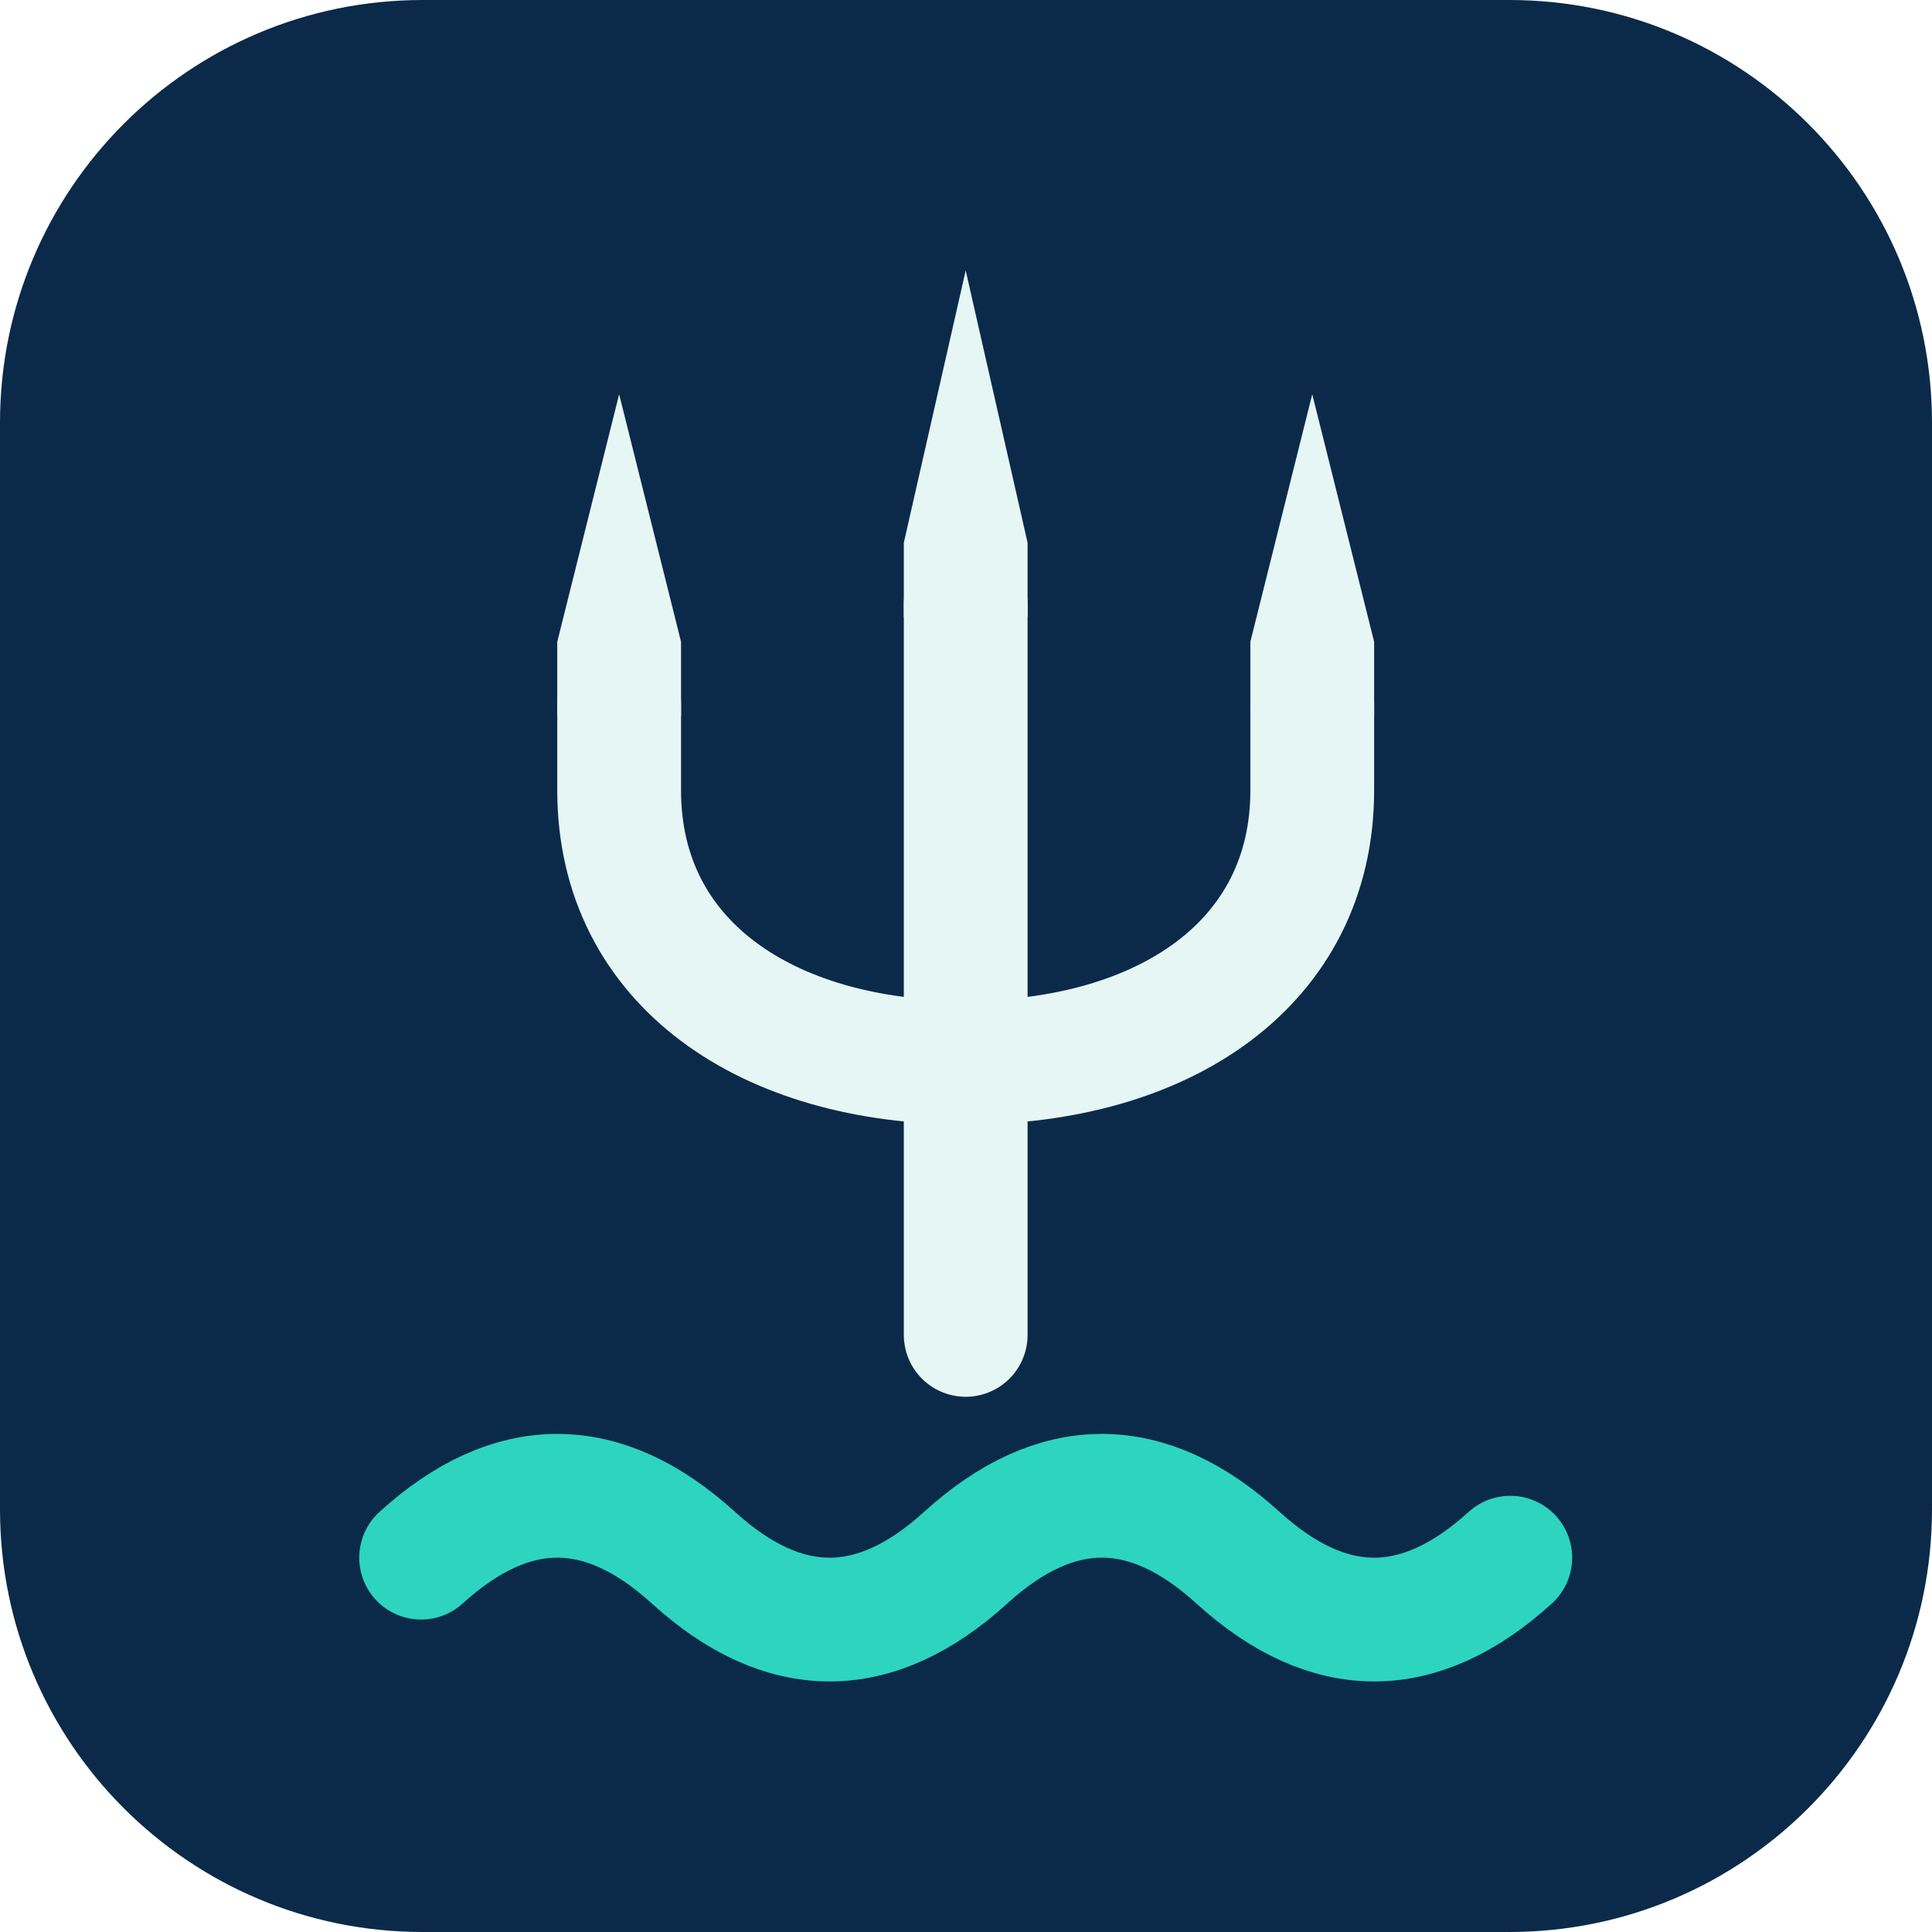
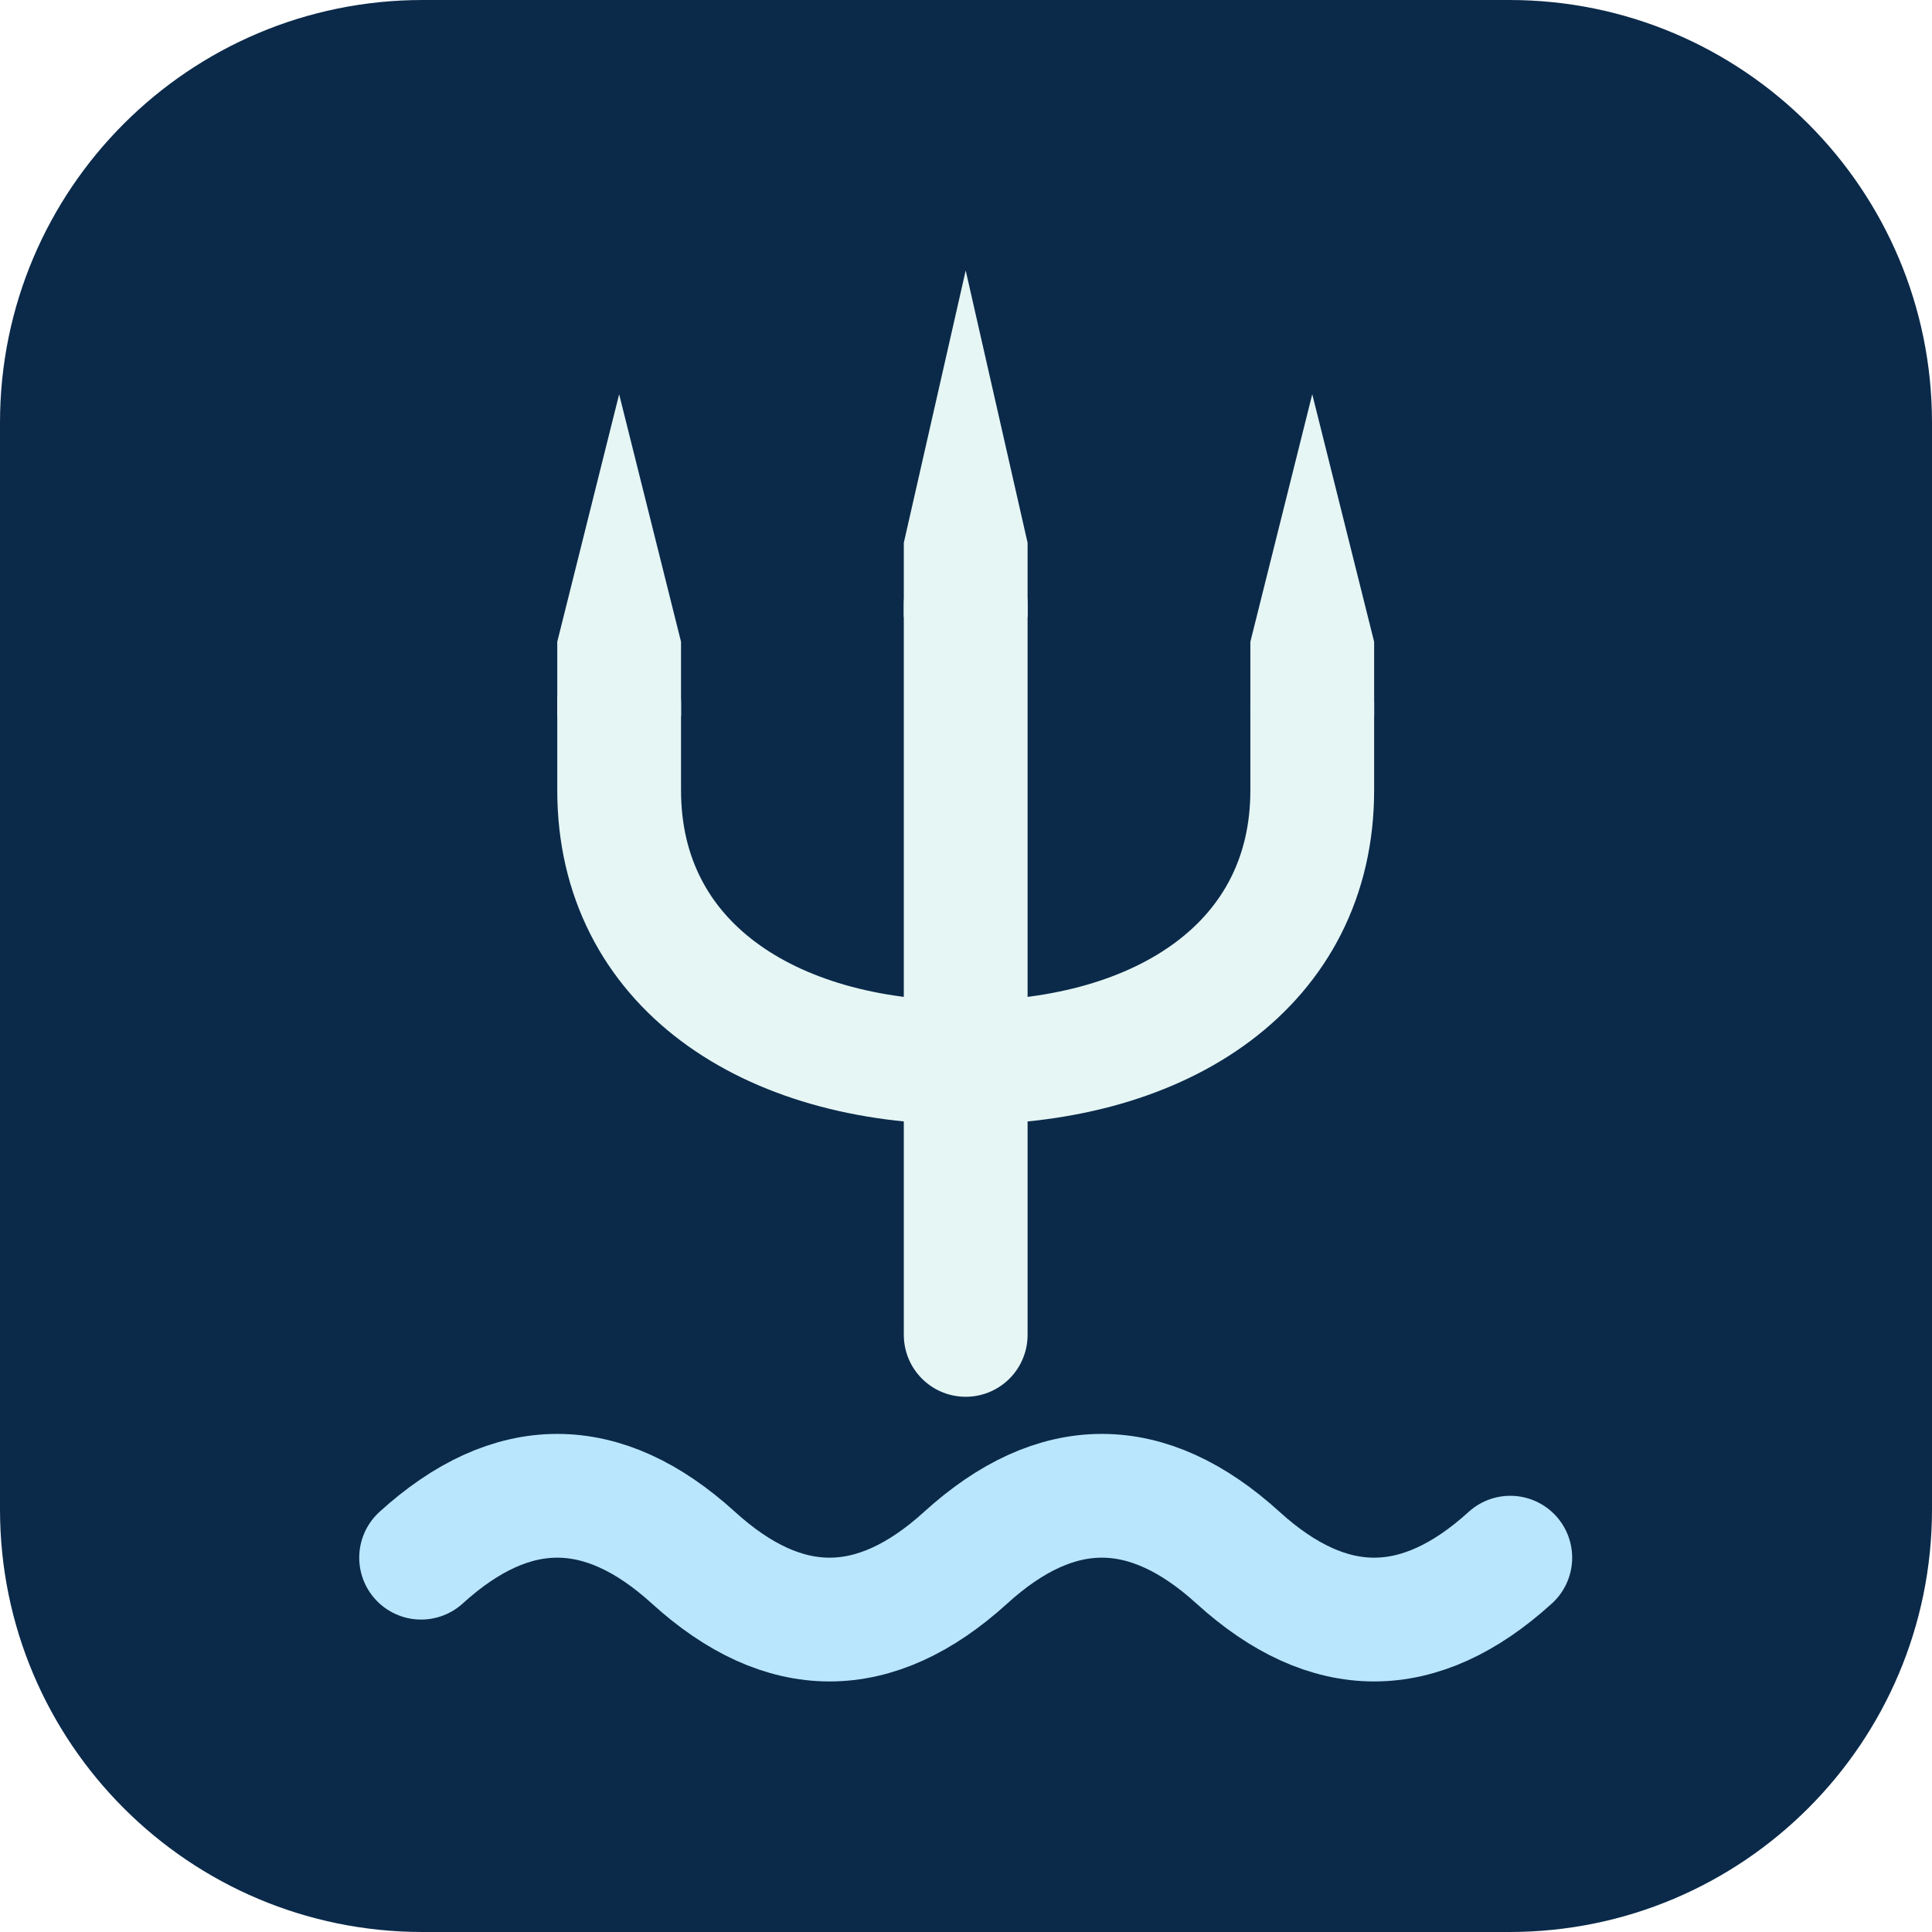
<svg xmlns="http://www.w3.org/2000/svg" viewBox="0 0 128 128" role="img">
  <rect width="128" height="128" rx="28" fill="#0B2A4A" />
  <g transform="translate(11.5 13) scale(0.82)">
    <g fill="none" stroke-linecap="round" stroke-width="10">
      <path stroke="#E6F6F4" d="M36 41v7c0 14 12 22 28 22s28-8 28-22v-7M64 33v59" />
-       <path stroke="#2DD4BF" d="M20 110q11-10 22 0t22 0 22 0 22 0" />
+       <path stroke="#BAE6FD" d="M20 110q11-10 22 0t22 0 22 0 22 0" />
    </g>
    <path fill="#E6F6F4" d="M36 16l5 20v6H31v-6zM64 6l5 22v6H59v-6zM92 16l5 20v6H87v-6z" />
  </g>
</svg>
